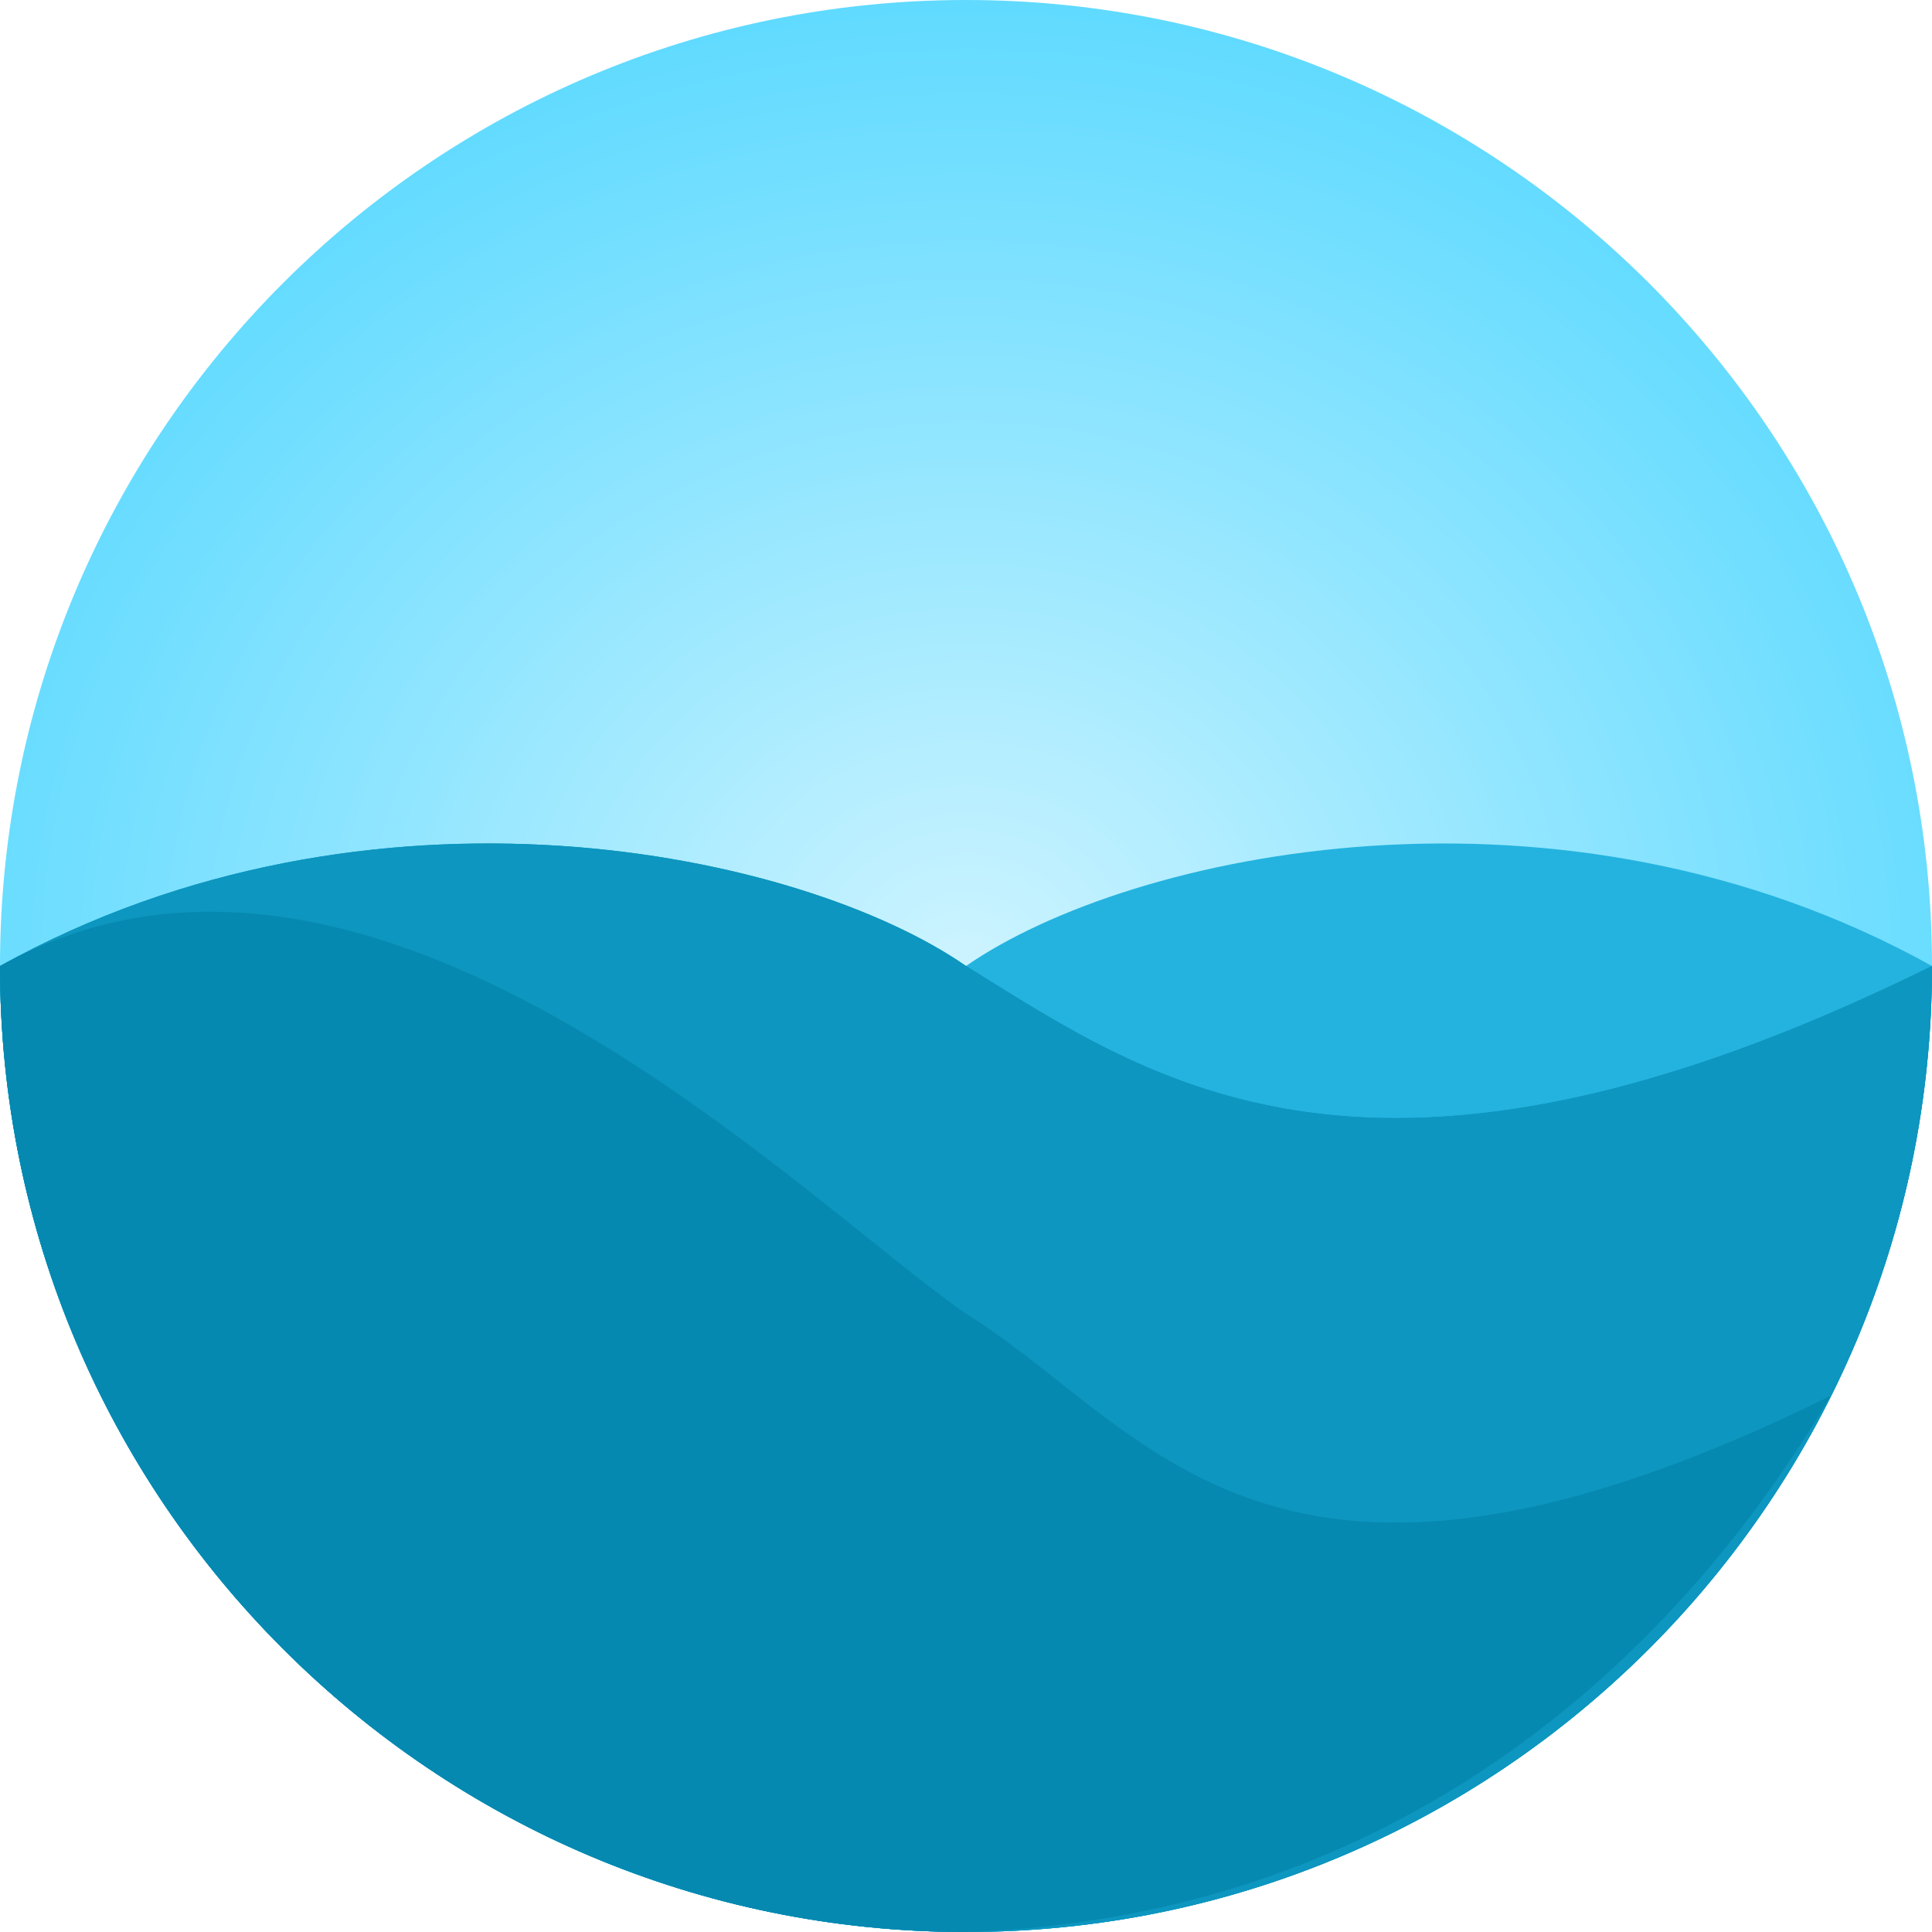
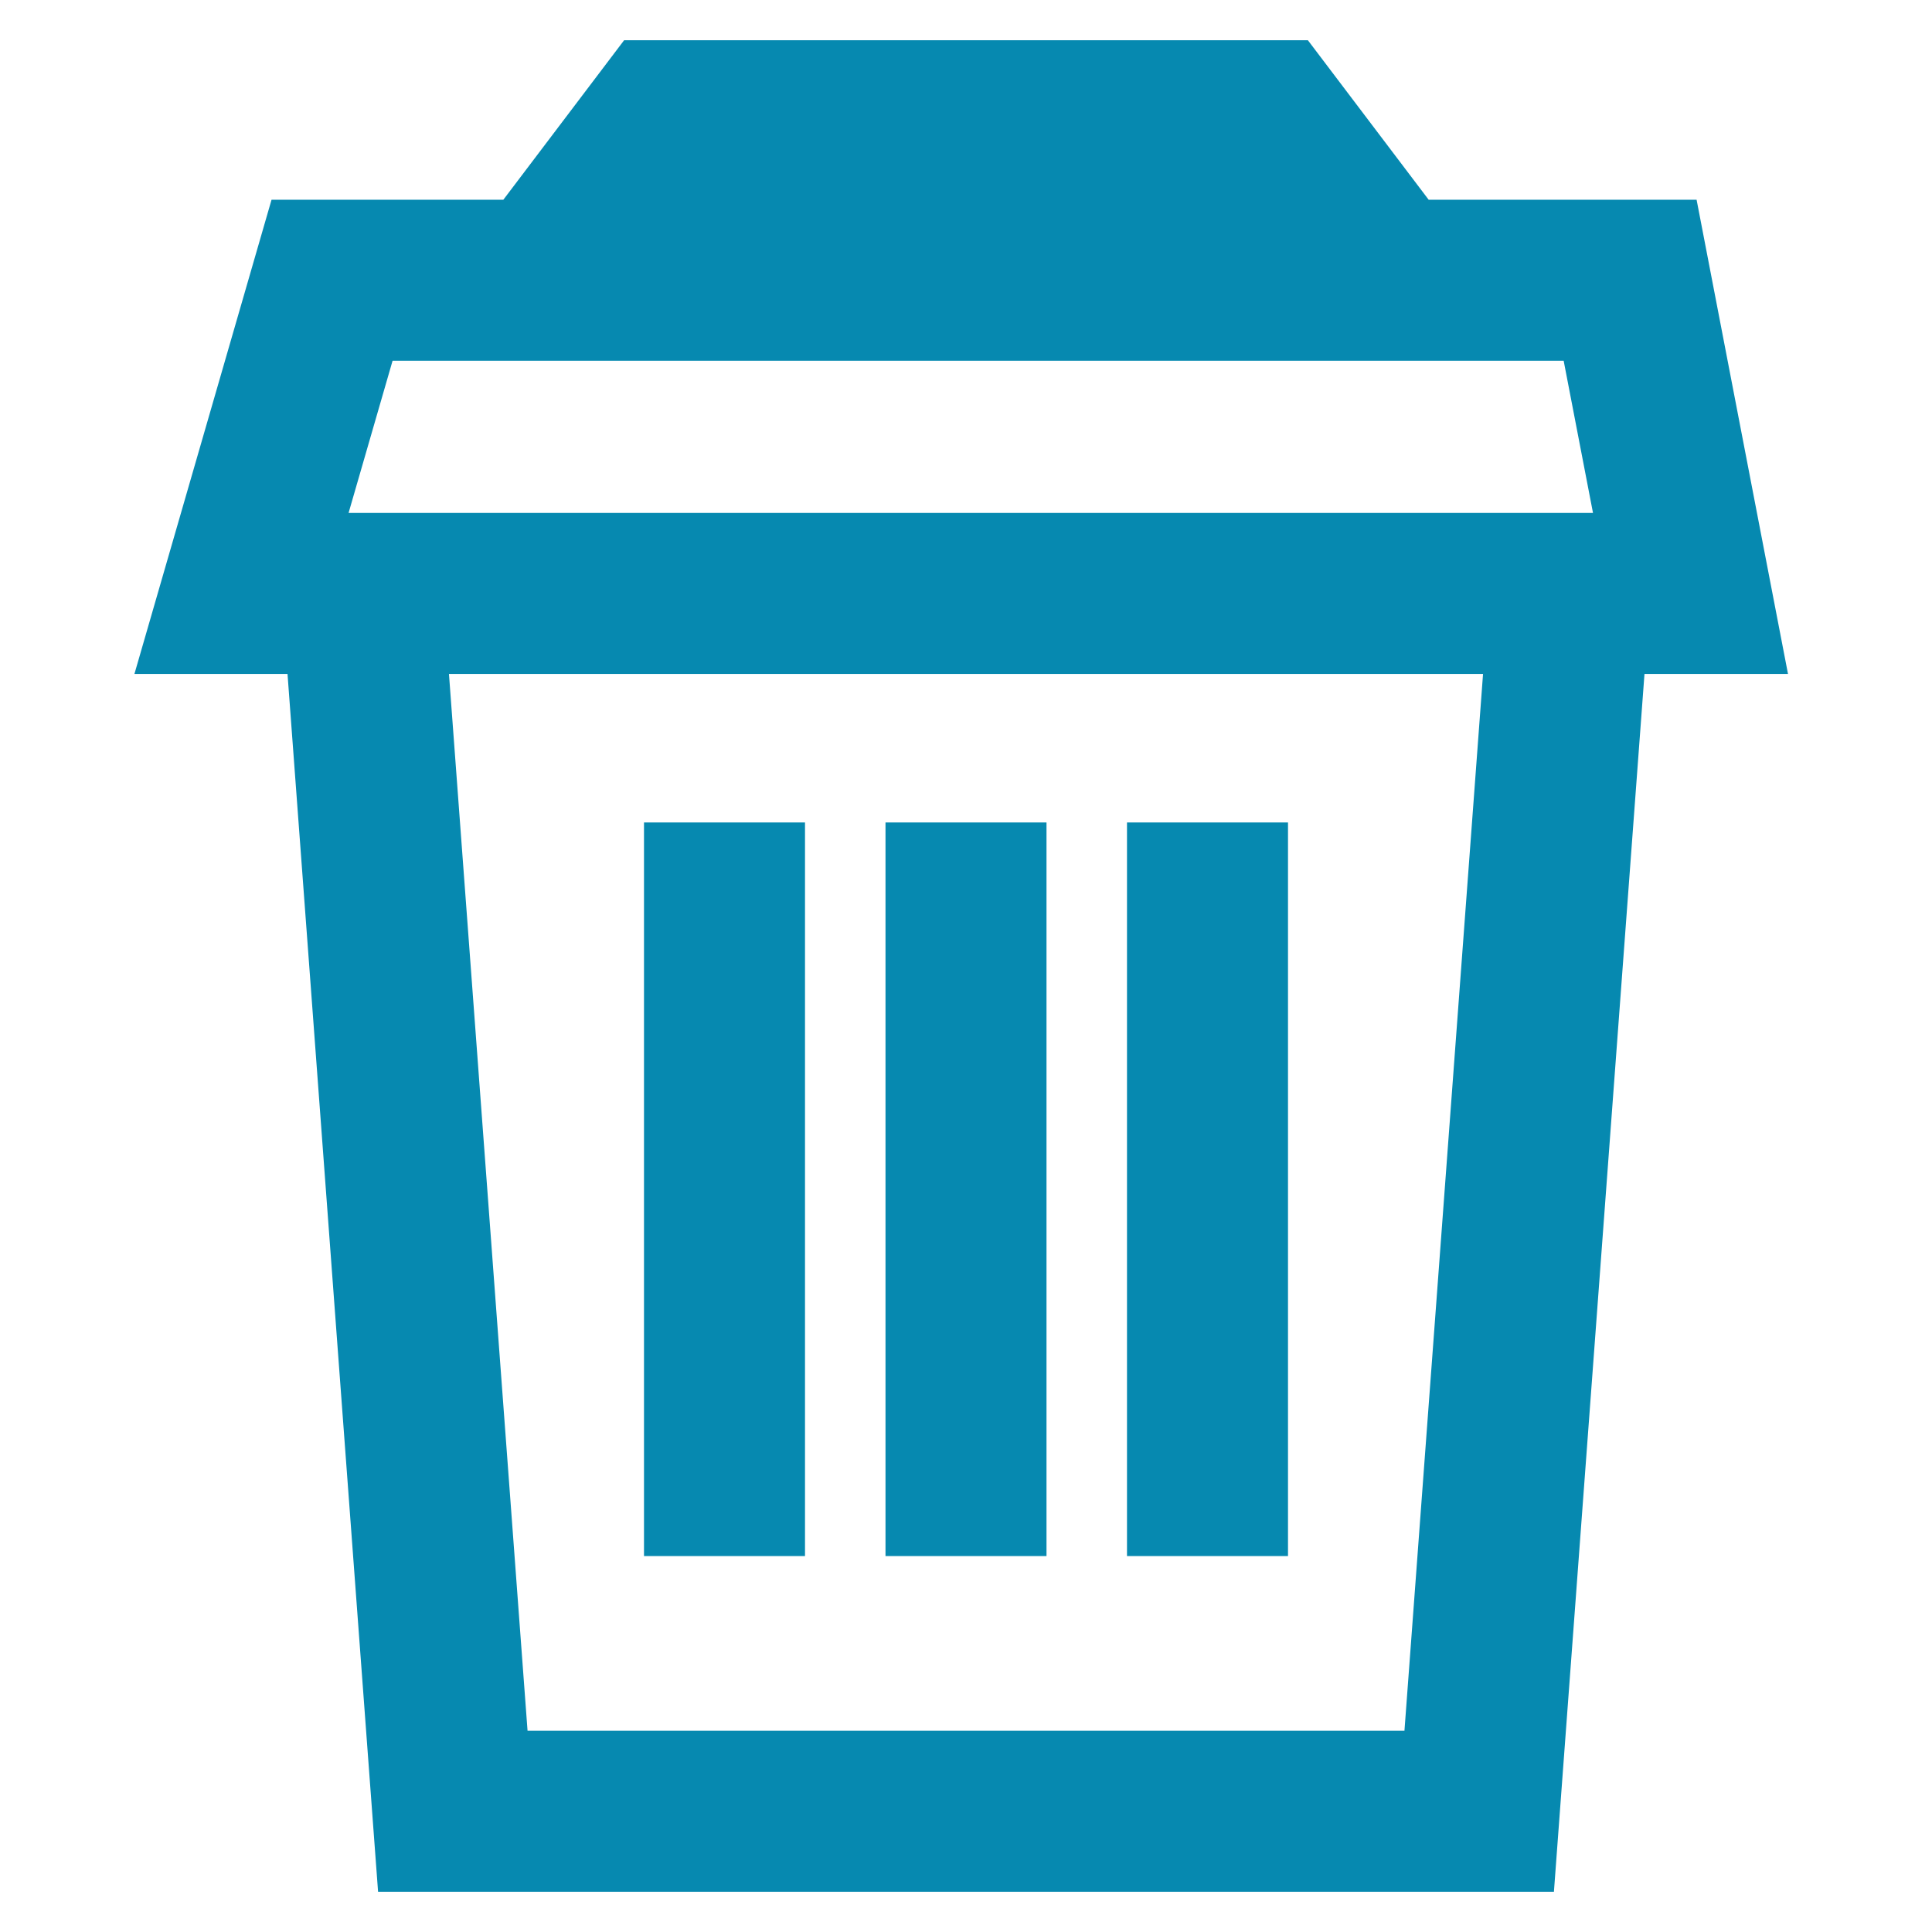
- <svg xmlns="http://www.w3.org/2000/svg" width="240" height="240" viewBox="0 0 240 240" fill="none">
-   <path d="M0 120C0 53.77 53.77 0 120 0C186.23 0 240 53.77 240 120C240 186.23 186.23 240 120 240C53.77 240 0 186.23 0 120Z" fill="url(#paint0_radial_5_4)" />
-   <path d="M0 120C69.7 154.4 97.3 134 120 120C140.5 105.8 193.9 94.4 240 120C240 186.23 186.23 240 120 240C53.77 240 0 186.23 0 120Z" fill="#24B3DF" />
-   <path d="M240 120C170.3 154.4 142.7 134 120 120C99.5 105.8 46.1 94.4 0 120C0 186.23 53.77 240 120 240C186.23 240 240 186.23 240 120Z" fill="#0D96BF" />
-   <path d="M240 120C170.3 154.4 142.7 134 120 120C99.5 105.8 46.1 94.4 0 120C0 186.23 53.77 240 120 240C186.23 240 240 186.23 240 120Z" fill="#0D96BF" />
-   <path d="M227.4 173.4C157.7 207.8 142.7 177.2 120 163.2C99.5 149 46.1 94.4 0 120C0 186.23 53.77 240 120 240C184.9 237.8 216.7 191.6 227.4 173.4Z" fill="#0689B0" />
-   <defs>
-     <radialGradient id="paint0_radial_5_4" cx="0" cy="0" r="1" gradientUnits="userSpaceOnUse" gradientTransform="translate(120 120) rotate(-0.690831) scale(132.71 119.991)">
-       <stop offset="0.017" stop-color="#CBF3FF" />
-       <stop offset="1" stop-color="#5FDAFF" />
-     </radialGradient>
-   </defs>
+ <svg xmlns="http://www.w3.org/2000/svg" width="24" height="24" viewBox="0 0 24 24" fill="none">
+   <path d="M4.5 7.372L5.625 22.5H18.375L19.5 7.372M4.5 7.372H3L4.125 3.481H6.75M4.5 7.372H19.5M19.5 7.372H21L20.25 3.481H17.25M17.25 3.481H12.375H6.75M17.25 3.481L15.75 1.5H8.25L6.75 3.481M9 10.217V19.33M15 19.33V10.217M12 19.33V10.217" stroke="#0689B0" stroke-width="2" />
</svg>
